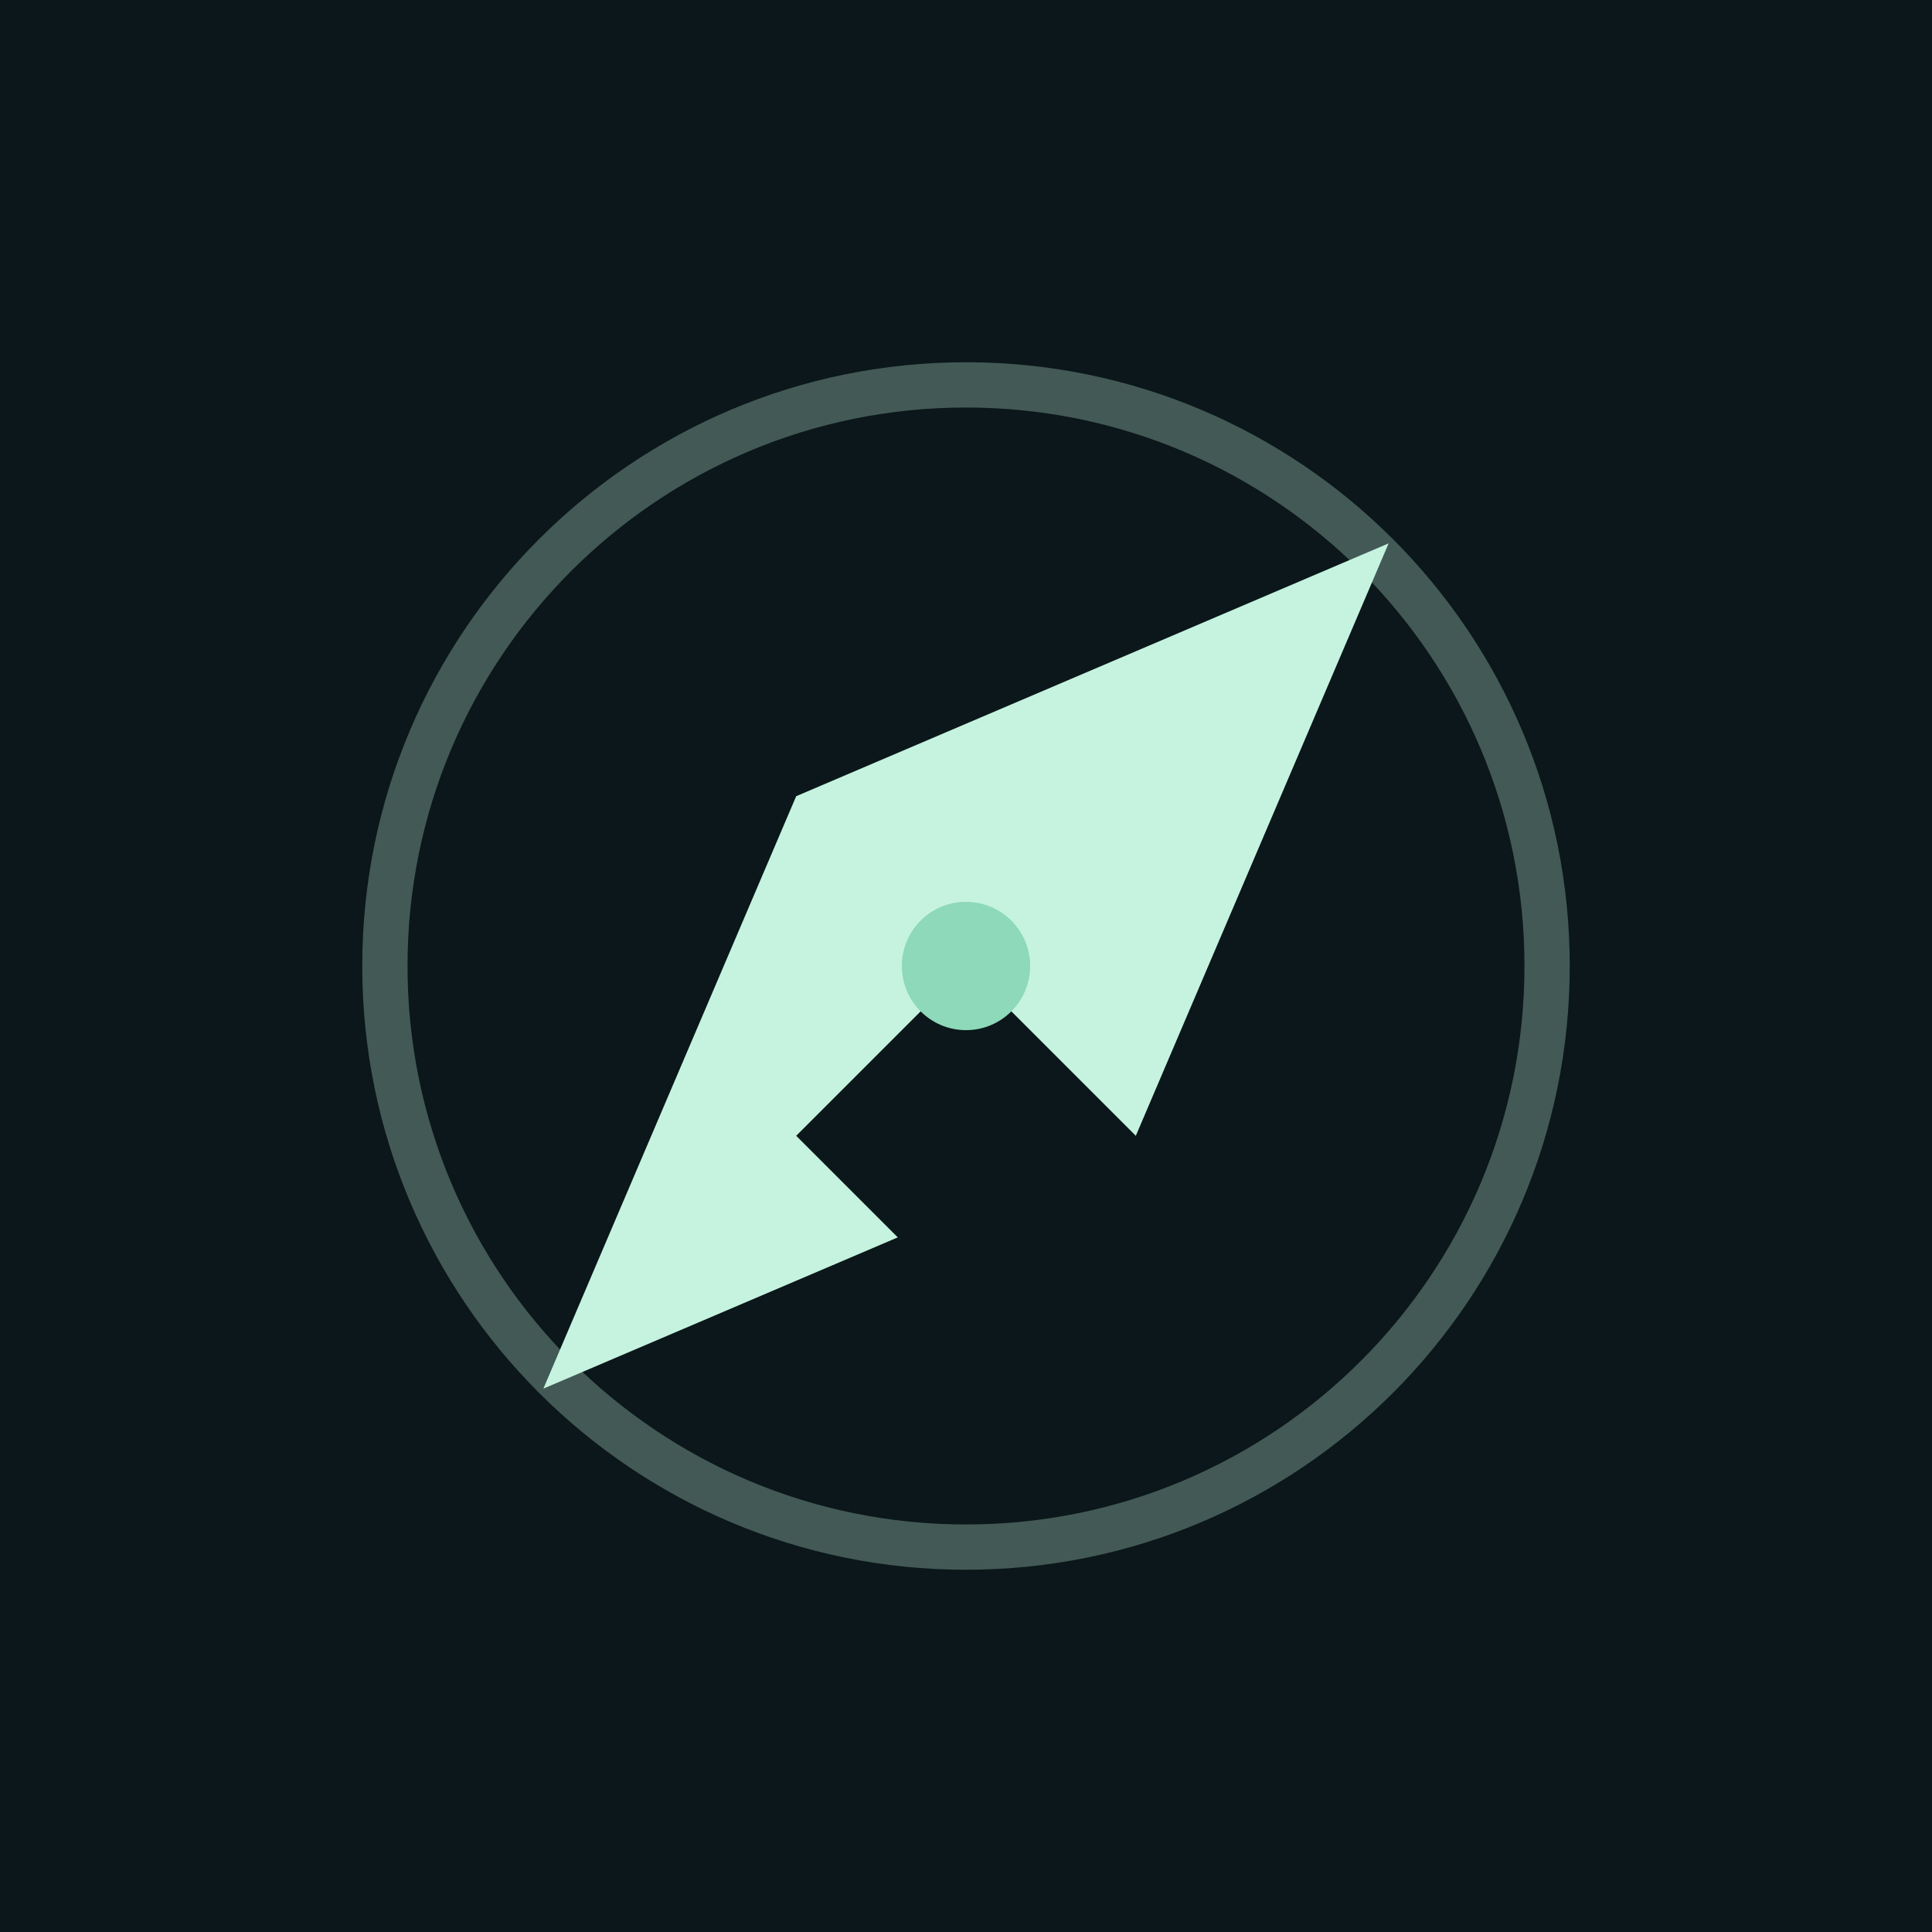
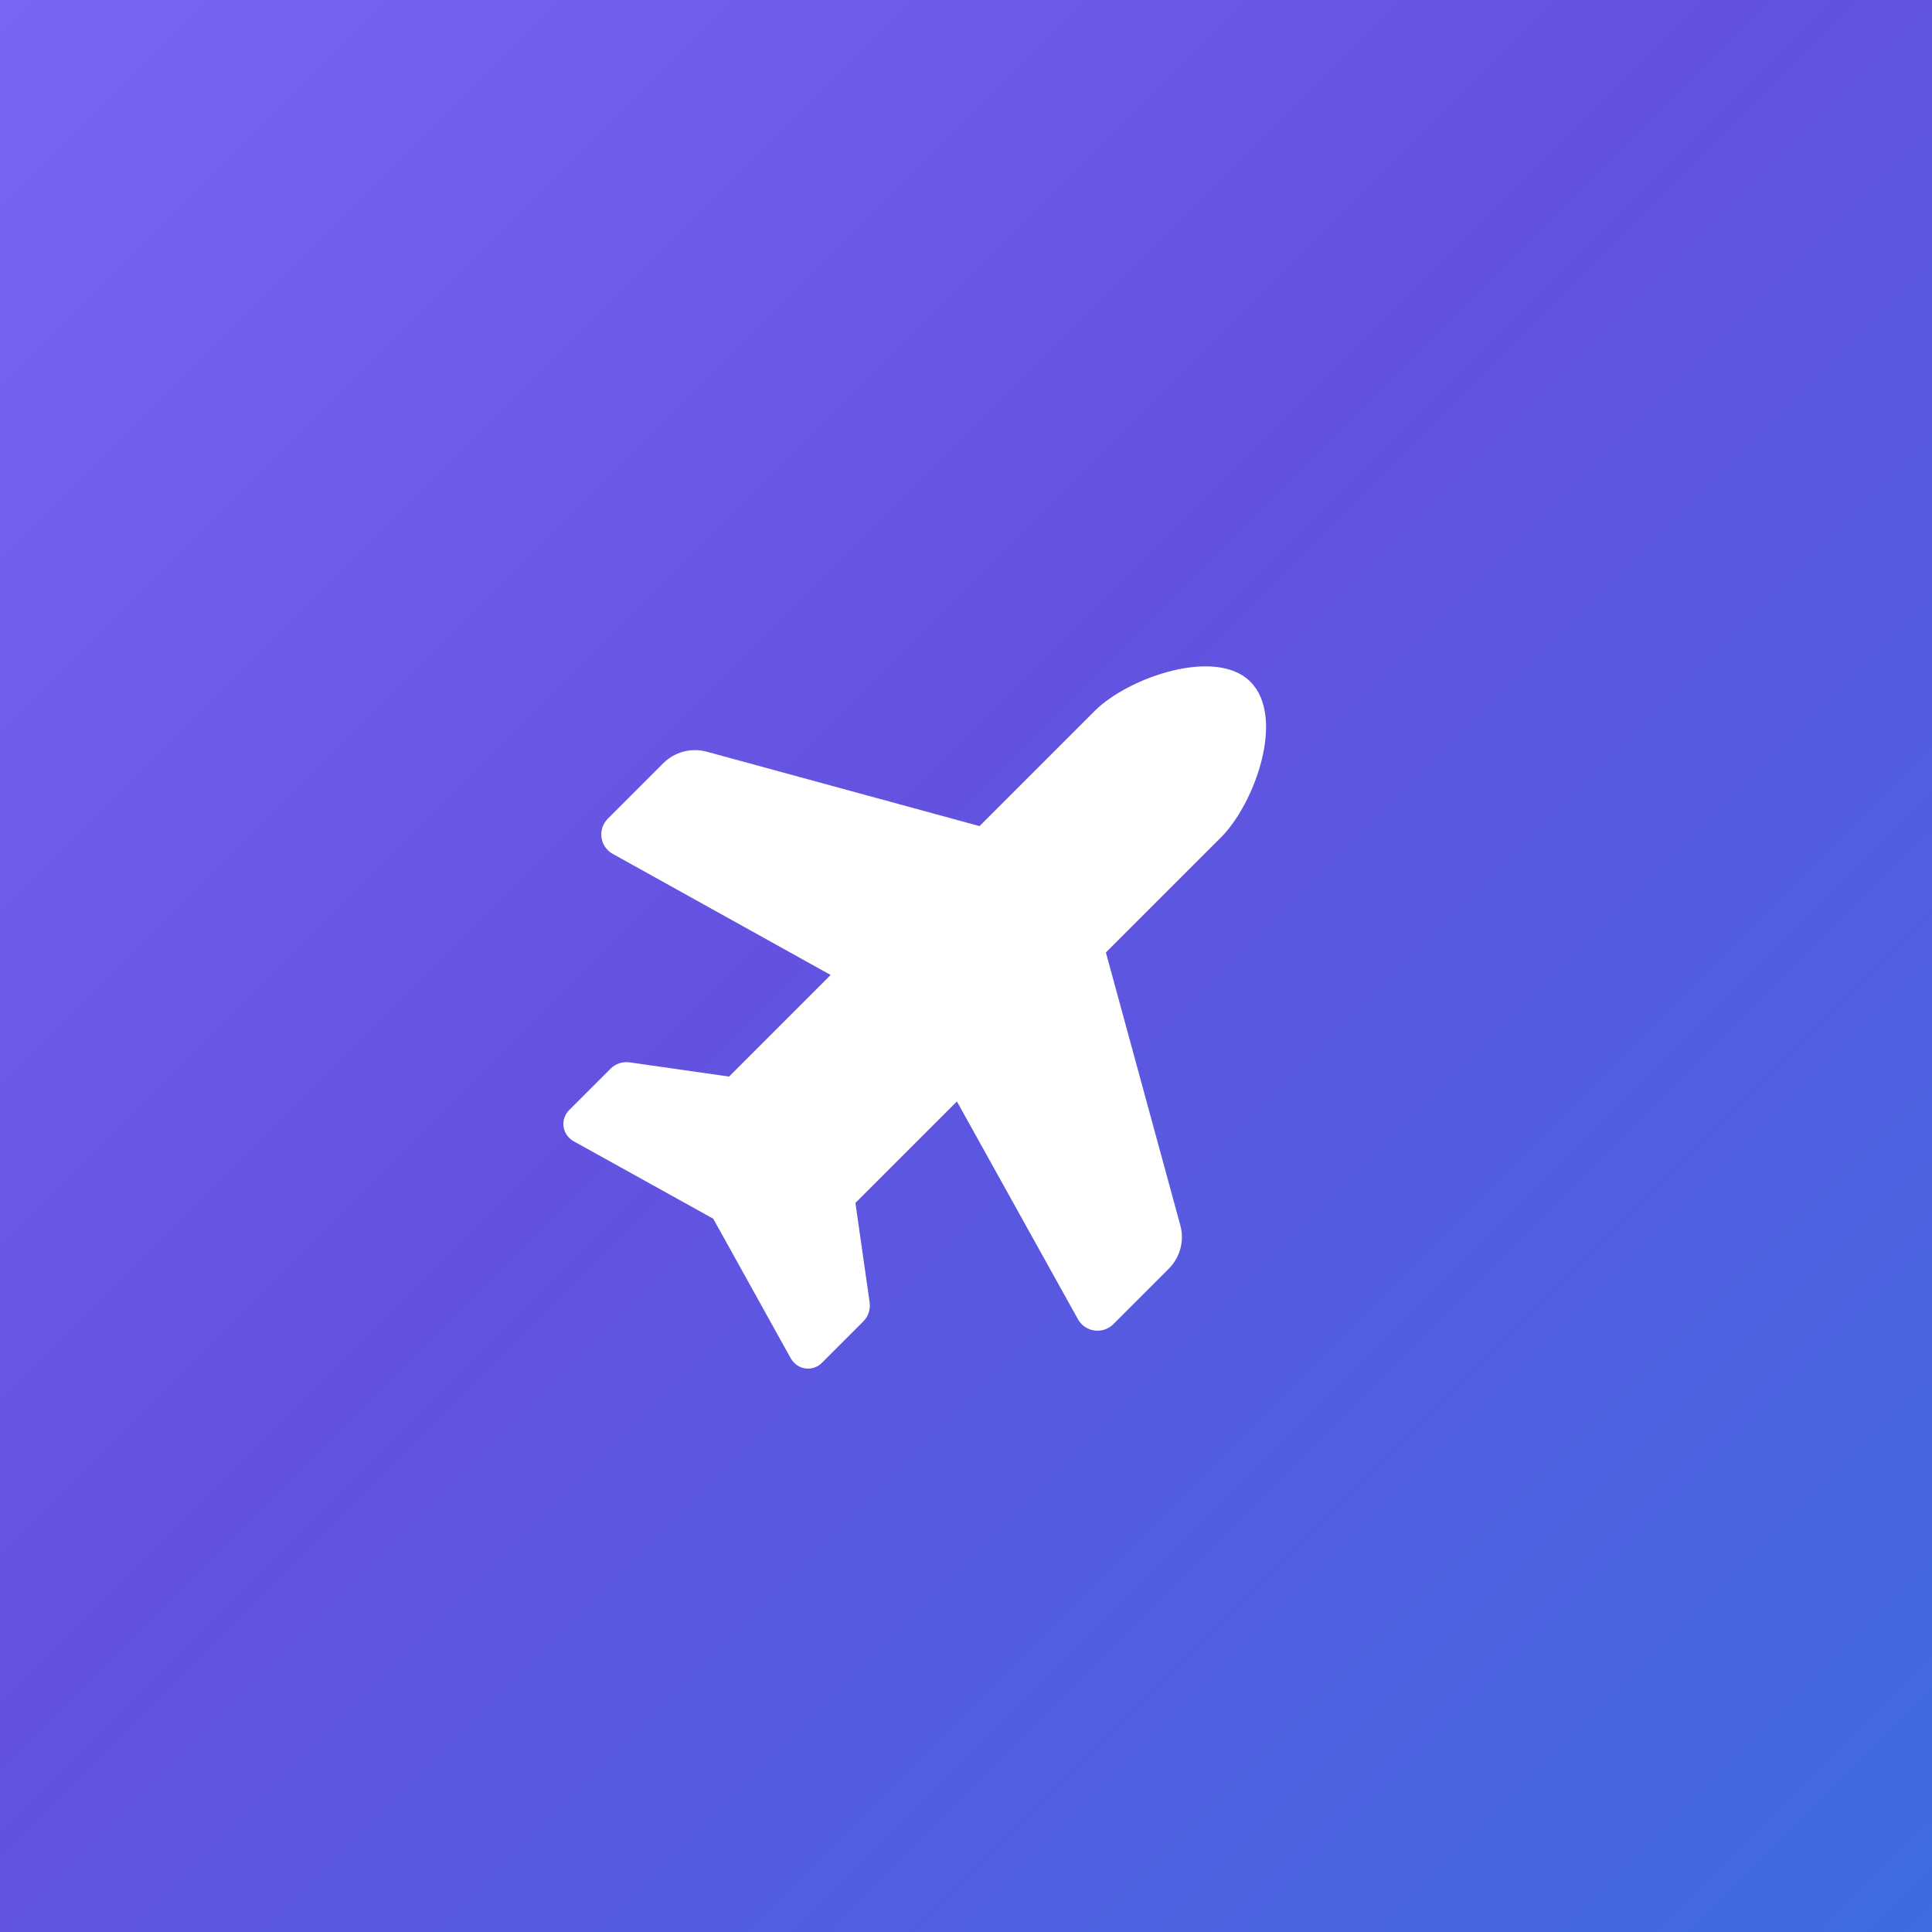
<svg xmlns="http://www.w3.org/2000/svg" viewBox="0 0 512 512">
-   <rect width="512" height="512" fill="#0b171a" />
-   <circle cx="256" cy="256" r="154" fill="none" stroke="#c5f3df" stroke-opacity=".3" stroke-width="12" />
-   <path d="M368 144 301 301l-157 67 67-157 157-67Z" fill="#c5f3df" />
-   <path d="m211 301 45-45 45 45-45 45-45-45Z" fill="#0b171a" />
-   <circle cx="256" cy="256" r="17" fill="#8dd9b9" />
+   <defs>
+     <linearGradient id="g" x1="0" y1="0" x2="1" y2="1">
+       <stop offset="0" stop-color="#7A66F5" />
+       <stop offset=".45" stop-color="#6352E0" />
+       <stop offset="1" stop-color="#3F6CE0" />
+     </linearGradient>
+   </defs>
+   <rect width="512" height="512" fill="url(#g)" />
+   <path transform="translate(256 256) rotate(-45) scale(.37) translate(-288 -256)" fill="#fff" d="M482.3 192c34.2 0 93.7 29 93.7 64c0 36-59.5 64-93.7 64l-116.6 0L265.2 495.9c-5.7 10-16.3 16.1-27.8 16.1l-56.2 0c-10.6 0-18.3-10.2-15.4-20.4l49-171.6L112 320 68.8 377.6c-3 4-7.8 6.4-12.8 6.4l-42 0c-7.8 0-14-6.3-14-14c0-1.3 .2-2.6 .5-3.9L32 256 .5 145.9c-.4-1.3-.5-2.6-.5-3.9c0-7.8 6.3-14 14-14l42 0c5 0 9.8 2.4 12.8 6.4L112 192l102.9 0-49-171.6C162.9 10.2 170.6 0 181.2 0l56.2 0c11.5 0 22.1 6.2 27.8 16.1L365.7 192l116.6 0z" />
</svg>
